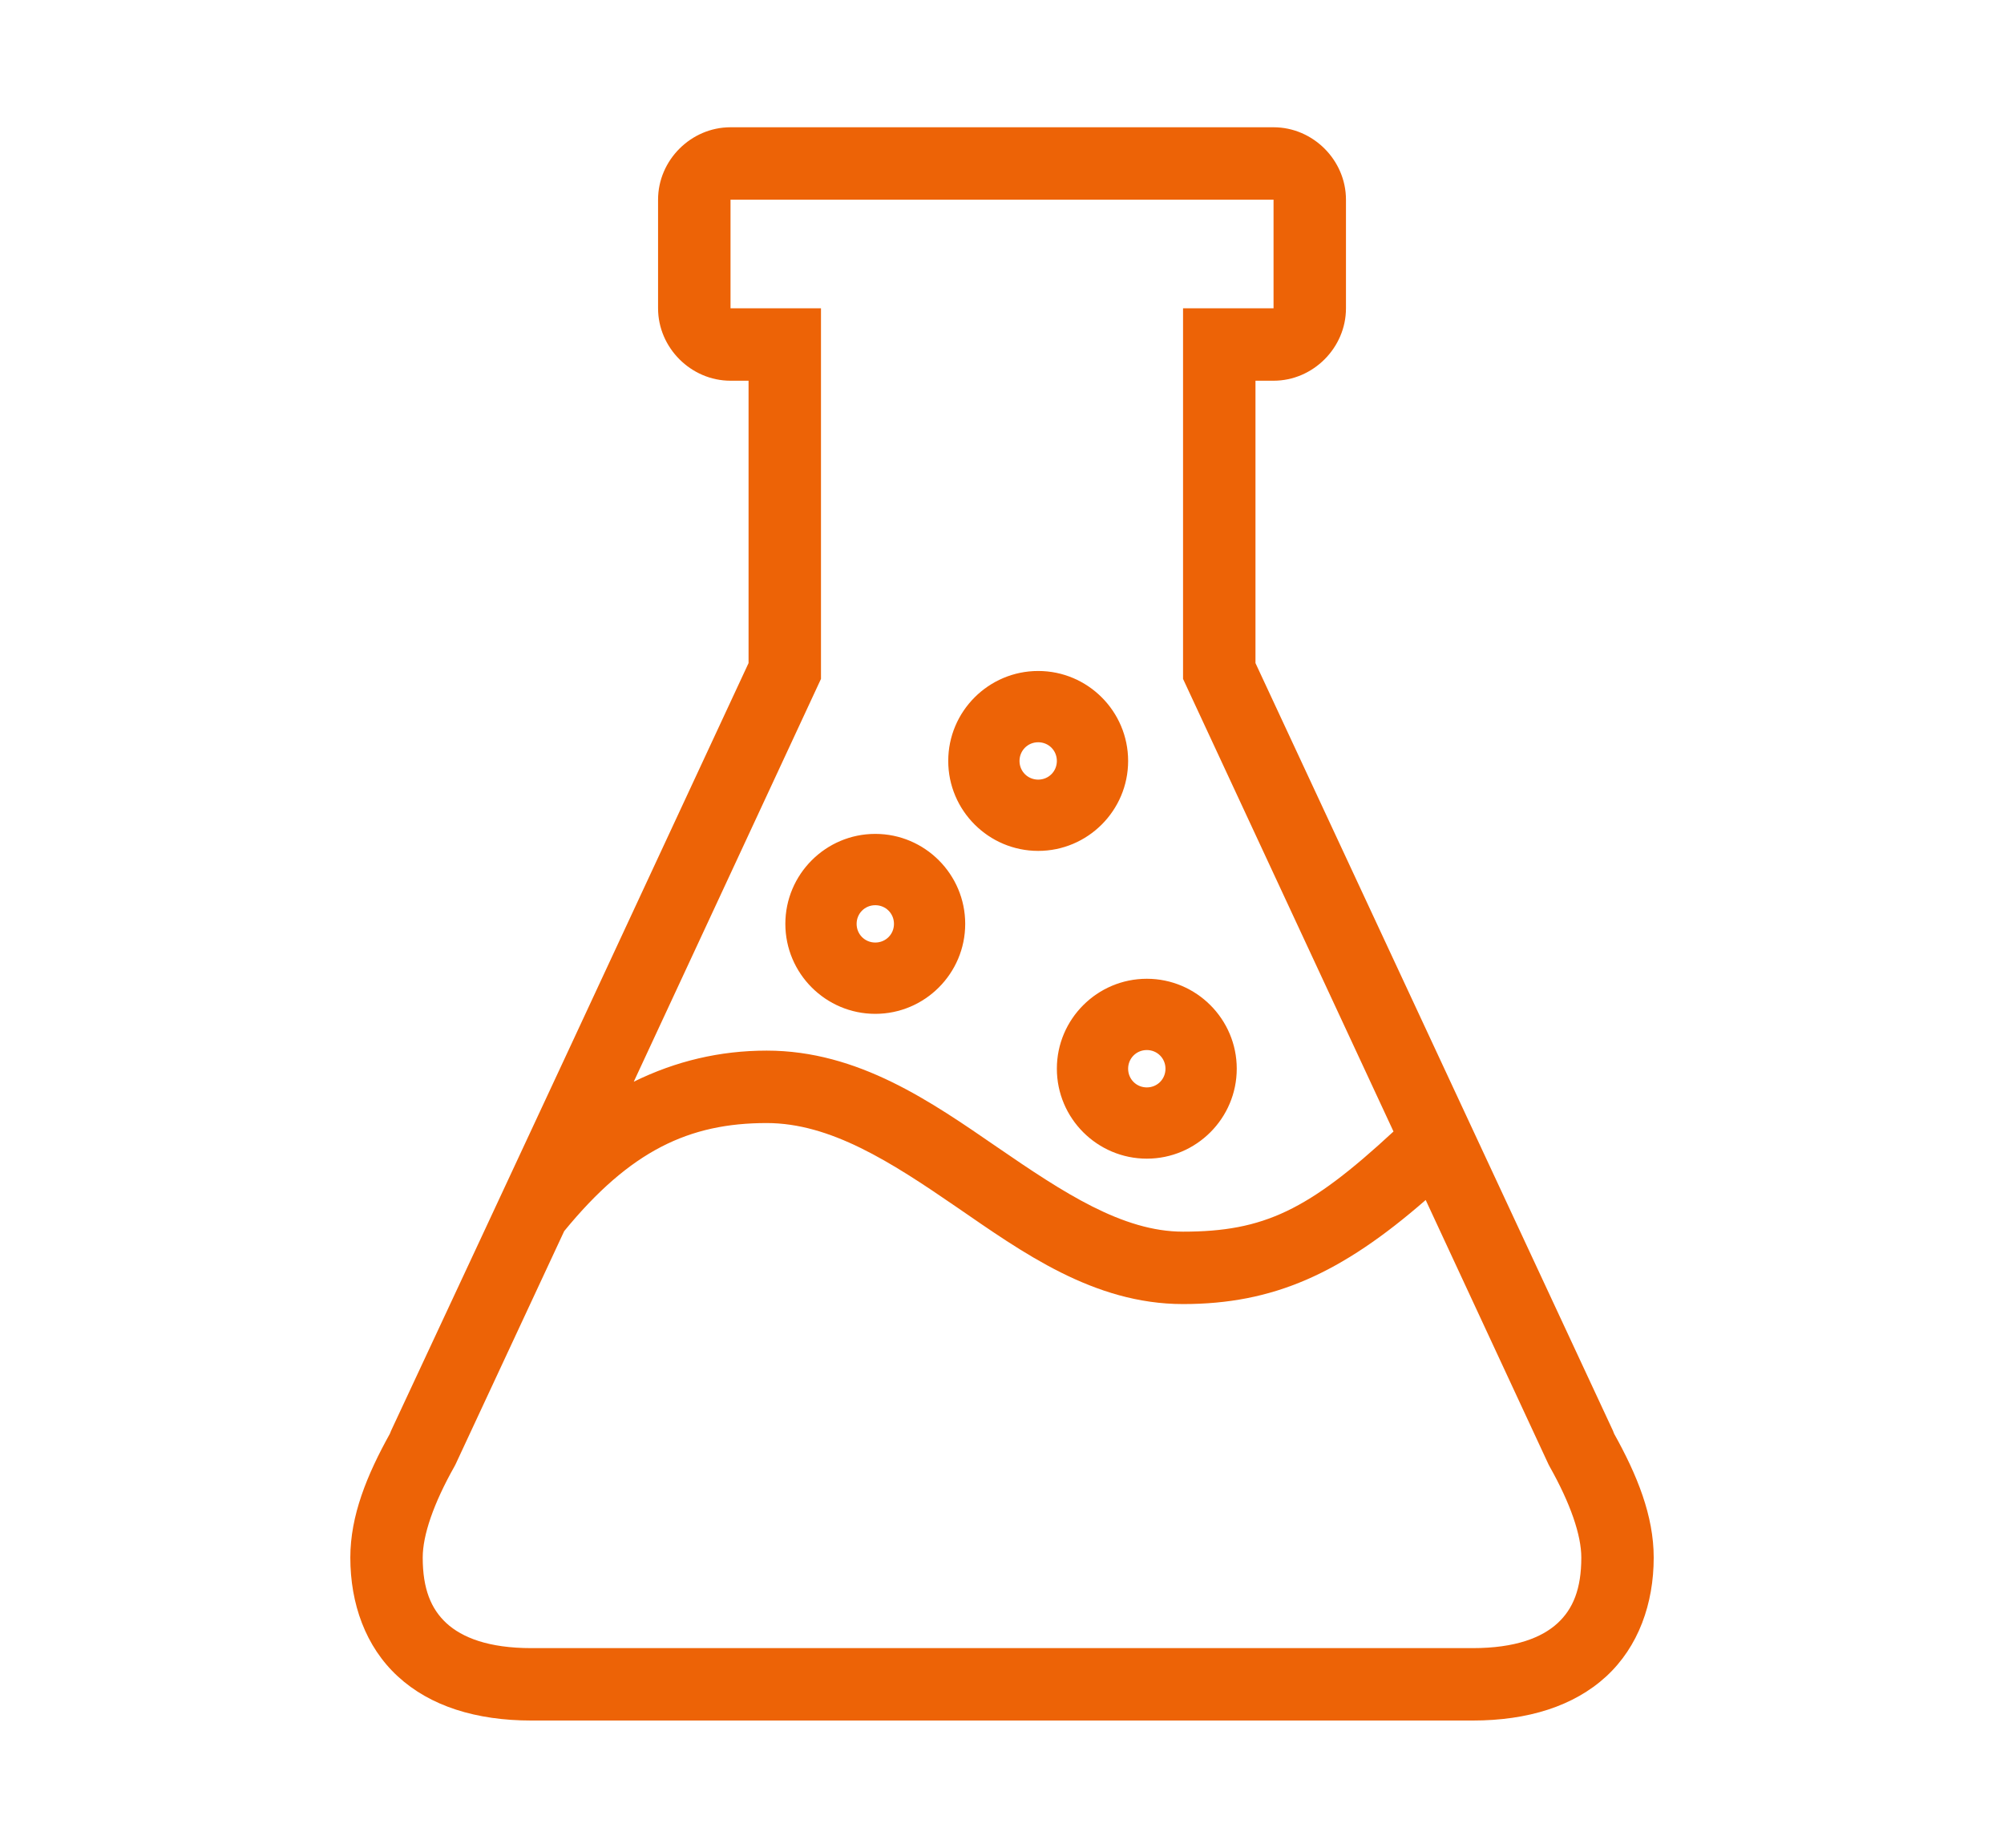
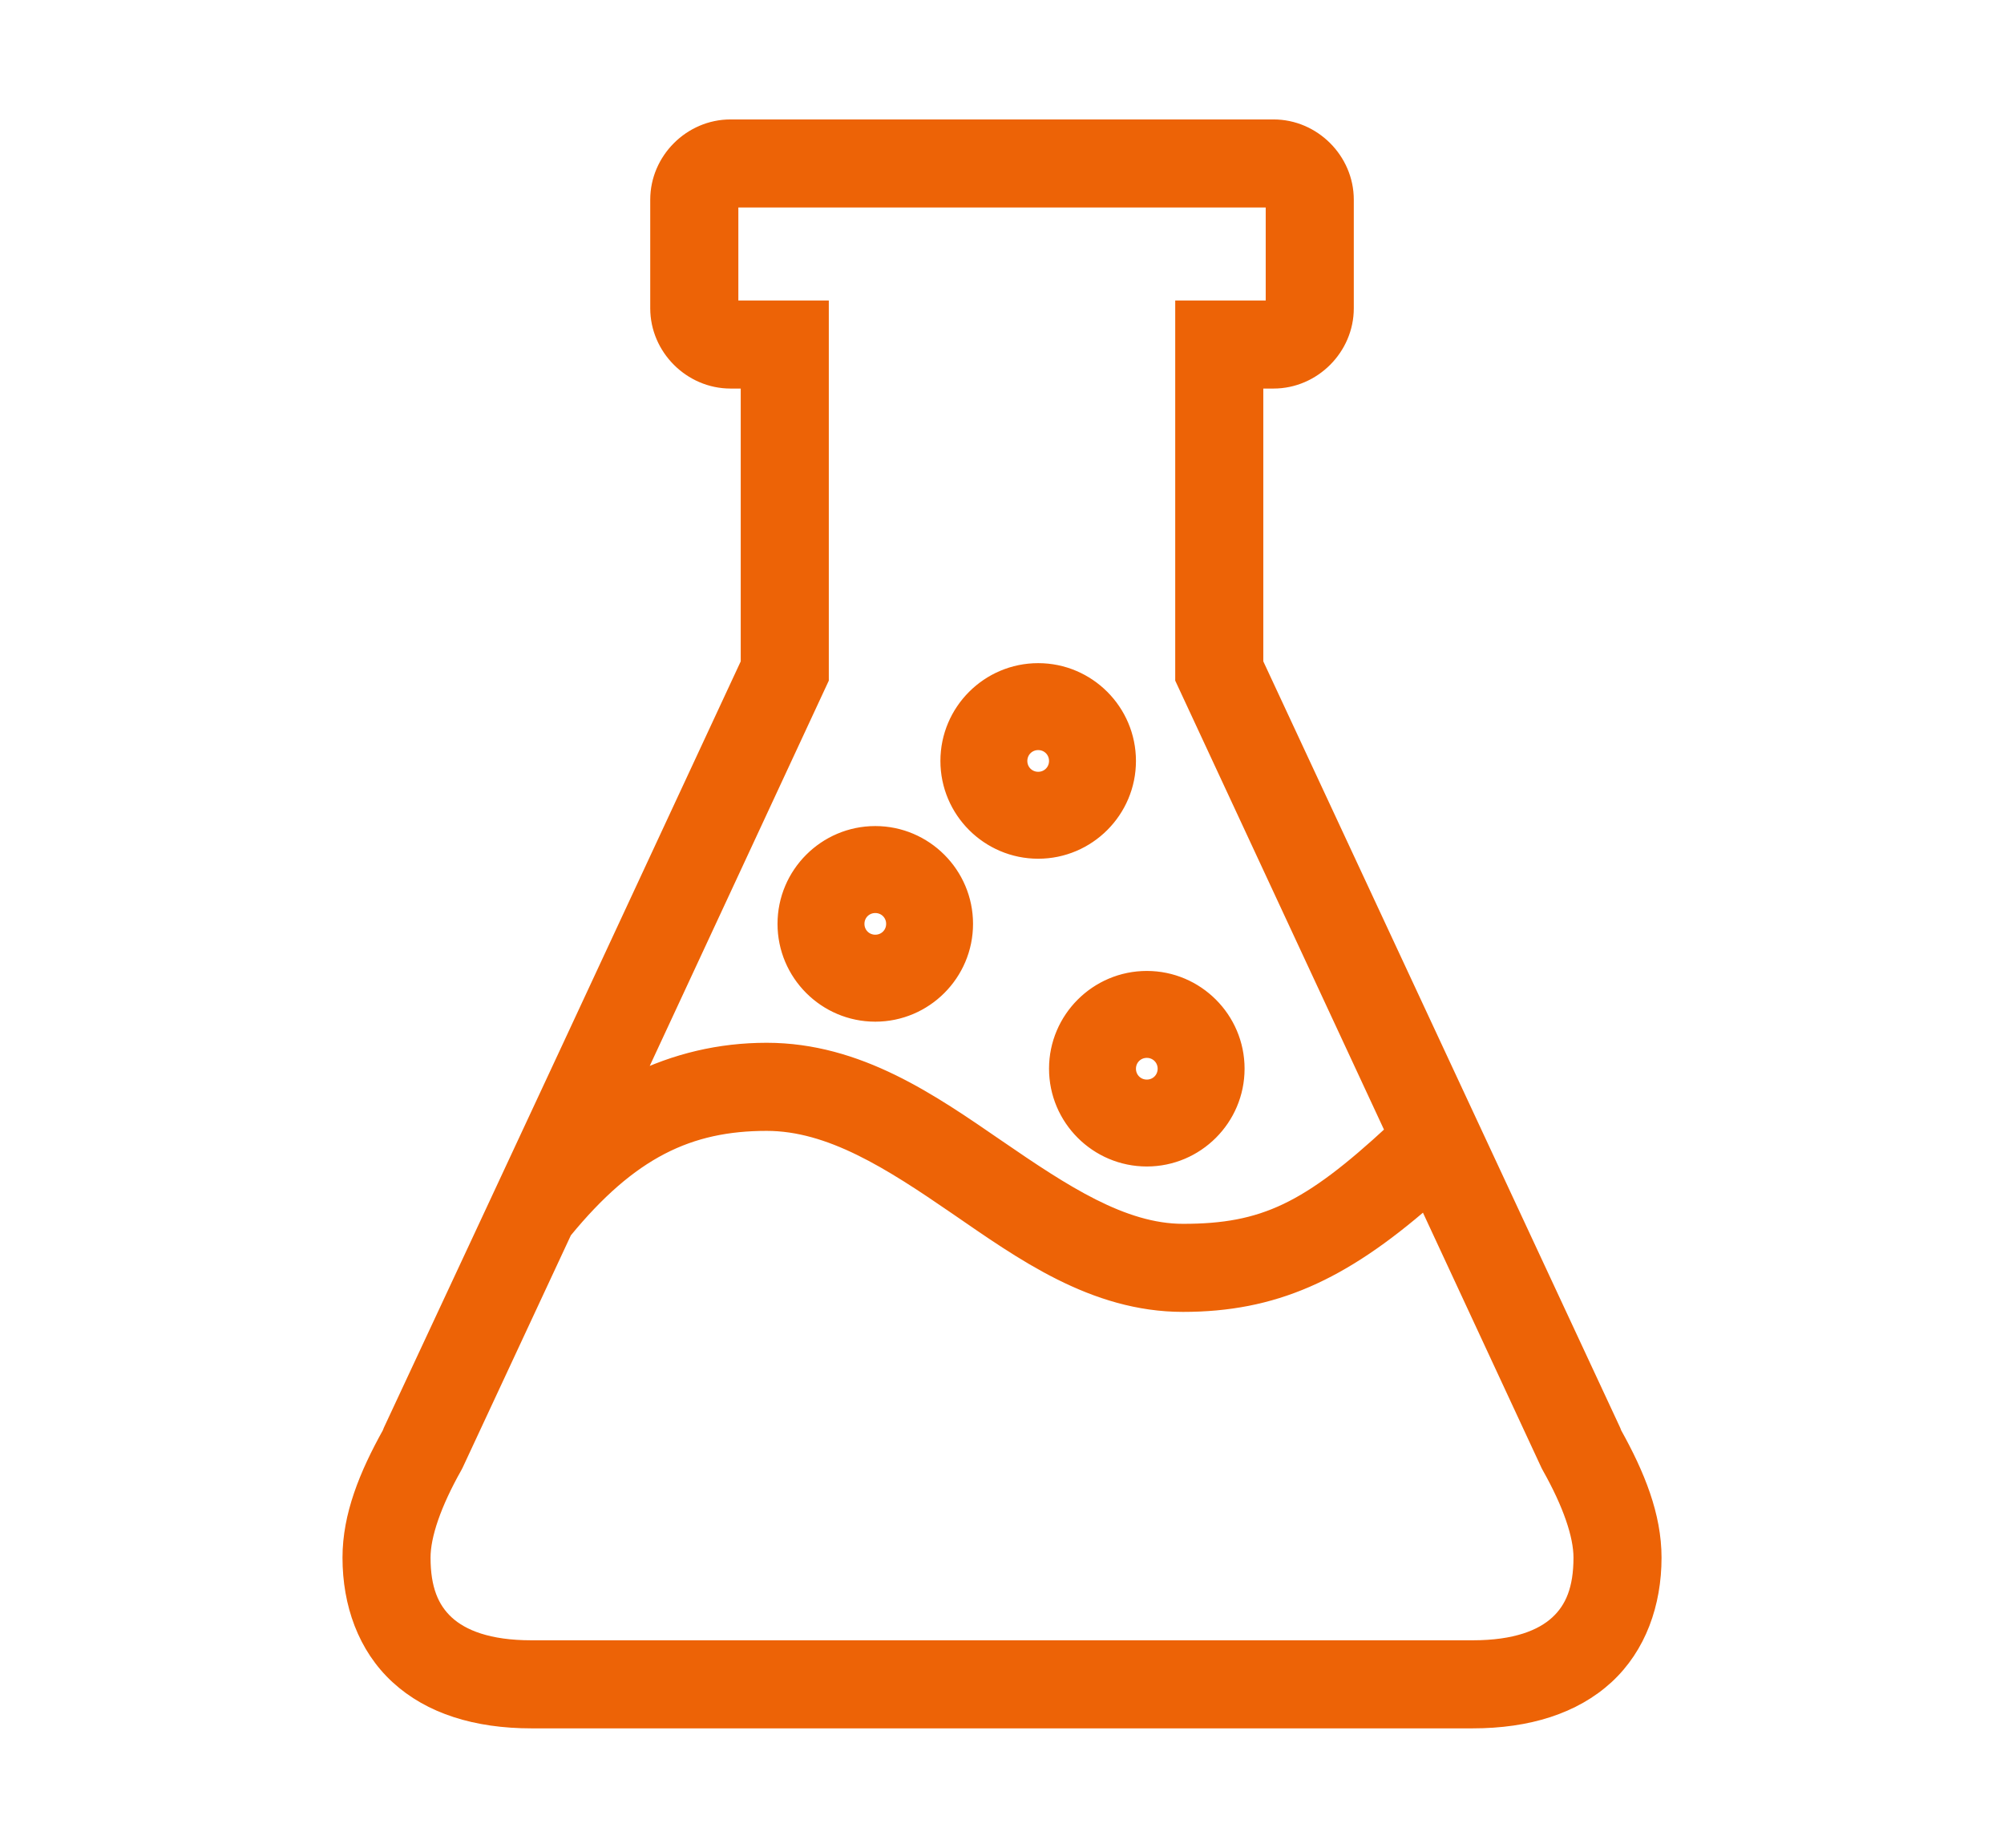
<svg xmlns="http://www.w3.org/2000/svg" version="1.1" id="Layer_1" x="0px" y="0px" width="64px" height="59px" viewBox="0 0 64 59" enable-background="new 0 0 64 59" xml:space="preserve">
  <g transform="translate(0,-952.3622)">
-     <path fill="#ED6306" d="M23.329,956.426c-1.262,0-2.313,1.051-2.313,2.312v3.469c0,1.26,1.052,2.312,2.313,2.312h0.577v9.016   c-3.798,8.175-7.603,16.347-11.418,24.515l-0.036,0.091c-0.735,1.322-1.264,2.618-1.264,3.957c0,1.466,0.483,2.843,1.518,3.794   c1.032,0.95,2.501,1.408,4.264,1.408h30.062c1.762,0,3.229-0.458,4.264-1.408c1.032-0.951,1.517-2.328,1.517-3.794   c0-1.339-0.528-2.635-1.265-3.957l-0.035-0.091l-11.418-24.515v-9.016h0.578c1.261,0,2.312-1.052,2.312-2.312v-3.469   c0-1.262-1.051-2.312-2.312-2.312H23.329z M23.329,958.738h17.343v3.469h-1.734h-1.156v1.155c0,3.56,0,7.118,0,10.678   c2.238,4.818,4.479,9.635,6.721,14.452c-2.718,2.516-4.142,3.198-6.721,3.198c-1.932,0-3.818-1.245-5.926-2.692   s-4.439-3.089-7.371-3.089c-1.495,0-2.908,0.335-4.245,0.993c1.99-4.289,3.991-8.573,5.979-12.862c0-3.56,0-7.118,0-10.678v-1.155   h-1.156h-1.733V958.738z M33.156,973.787c-1.583,0-2.873,1.289-2.873,2.873c0,1.582,1.29,2.872,2.873,2.872s2.872-1.29,2.872-2.872   C36.028,975.076,34.739,973.787,33.156,973.787z M33.156,976.063c0.333,0,0.596,0.263,0.596,0.597c0,0.332-0.263,0.596-0.596,0.596   s-0.597-0.264-0.597-0.596C32.56,976.326,32.823,976.063,33.156,976.063z M27.953,978.989c-1.583,0-2.872,1.291-2.872,2.873   c0,1.583,1.289,2.873,2.872,2.873s2.872-1.29,2.872-2.873C30.825,980.28,29.536,978.989,27.953,978.989z M27.953,981.266   c0.333,0,0.597,0.263,0.597,0.596s-0.264,0.596-0.597,0.596s-0.596-0.263-0.596-0.596S27.62,981.266,27.953,981.266z    M36.625,983.615c-1.583,0-2.873,1.289-2.873,2.871c0,1.584,1.29,2.873,2.873,2.873c1.582,0,2.872-1.289,2.872-2.873   C39.497,984.904,38.207,983.615,36.625,983.615z M36.625,985.891c0.333,0,0.596,0.264,0.596,0.596c0,0.334-0.263,0.597-0.596,0.597   s-0.597-0.263-0.597-0.597C36.028,986.154,36.292,985.891,36.625,985.891z M24.484,988.222c2.033,0,3.951,1.23,6.053,2.674   c2.101,1.443,4.383,3.106,7.244,3.106c2.879,0,5.046-0.967,7.75-3.323l3.92,8.437l0.019,0.037l0.019,0.036   c0.667,1.184,1.012,2.192,1.012,2.908c0,1-0.264,1.64-0.76,2.096c-0.495,0.455-1.335,0.795-2.709,0.795H16.97   c-1.375,0-2.215-0.34-2.711-0.795c-0.494-0.456-0.759-1.096-0.759-2.096c0-0.716,0.345-1.725,1.012-2.908l0.019-0.036l0.019-0.037   l3.468-7.443C20.125,989.101,22.009,988.222,24.484,988.222z" />
+     <path fill="#ED6306" stroke="#ED6306" stroke-width="0.5" stroke-miterlimit="10" d="M23.329,956.426   c-1.262,0-2.313,1.051-2.313,2.312v3.469c0,1.26,1.052,2.312,2.313,2.312h0.577v9.016c-3.798,8.175-7.603,16.347-11.418,24.515   l-0.036,0.091c-0.735,1.322-1.264,2.618-1.264,3.957c0,1.466,0.483,2.843,1.518,3.794c1.032,0.95,2.501,1.408,4.264,1.408h30.062   c1.762,0,3.229-0.458,4.264-1.408c1.032-0.951,1.517-2.328,1.517-3.794c0-1.339-0.528-2.635-1.265-3.957l-0.035-0.091   l-11.418-24.515v-9.016h0.578c1.261,0,2.312-1.052,2.312-2.312v-3.469c0-1.262-1.051-2.312-2.312-2.312H23.329z M23.329,958.738   h17.343v3.469h-1.734h-1.156v1.155c0,3.56,0,7.118,0,10.678c2.238,4.818,4.479,9.635,6.721,14.452   c-2.718,2.516-4.142,3.198-6.721,3.198c-1.932,0-3.818-1.245-5.926-2.692s-4.439-3.089-7.371-3.089   c-1.495,0-2.908,0.335-4.245,0.993c1.99-4.289,3.991-8.573,5.979-12.862c0-3.56,0-7.118,0-10.678v-1.155h-1.156h-1.733V958.738z    M33.156,973.787c-1.583,0-2.873,1.289-2.873,2.873c0,1.582,1.29,2.872,2.873,2.872s2.872-1.29,2.872-2.872   C36.028,975.076,34.739,973.787,33.156,973.787z M33.156,976.063c0.333,0,0.596,0.263,0.596,0.597c0,0.332-0.263,0.596-0.596,0.596   s-0.597-0.264-0.597-0.596C32.56,976.326,32.823,976.063,33.156,976.063z M27.953,978.989c-1.583,0-2.872,1.291-2.872,2.873   c0,1.583,1.289,2.873,2.872,2.873s2.872-1.29,2.872-2.873C30.825,980.28,29.536,978.989,27.953,978.989z M27.953,981.266   c0.333,0,0.597,0.263,0.597,0.596s-0.264,0.596-0.597,0.596s-0.596-0.263-0.596-0.596S27.62,981.266,27.953,981.266z    M36.625,983.615c-1.583,0-2.873,1.289-2.873,2.871c0,1.584,1.29,2.873,2.873,2.873c1.582,0,2.872-1.289,2.872-2.873   C39.497,984.904,38.207,983.615,36.625,983.615z M36.625,985.891c0.333,0,0.596,0.264,0.596,0.596c0,0.334-0.263,0.597-0.596,0.597   s-0.597-0.263-0.597-0.597C36.028,986.154,36.292,985.891,36.625,985.891z M24.484,988.222c2.033,0,3.951,1.23,6.053,2.674   c2.101,1.443,4.383,3.106,7.244,3.106c2.879,0,5.046-0.967,7.75-3.323l3.92,8.437l0.019,0.037l0.019,0.036   c0.667,1.184,1.012,2.192,1.012,2.908c0,1-0.264,1.64-0.76,2.096c-0.495,0.455-1.335,0.795-2.709,0.795H16.97   c-1.375,0-2.215-0.34-2.711-0.795c-0.494-0.456-0.759-1.096-0.759-2.096c0-0.716,0.345-1.725,1.012-2.908l0.019-0.036l0.019-0.037   l3.468-7.443C20.125,989.101,22.009,988.222,24.484,988.222z" />
  </g>
</svg>
